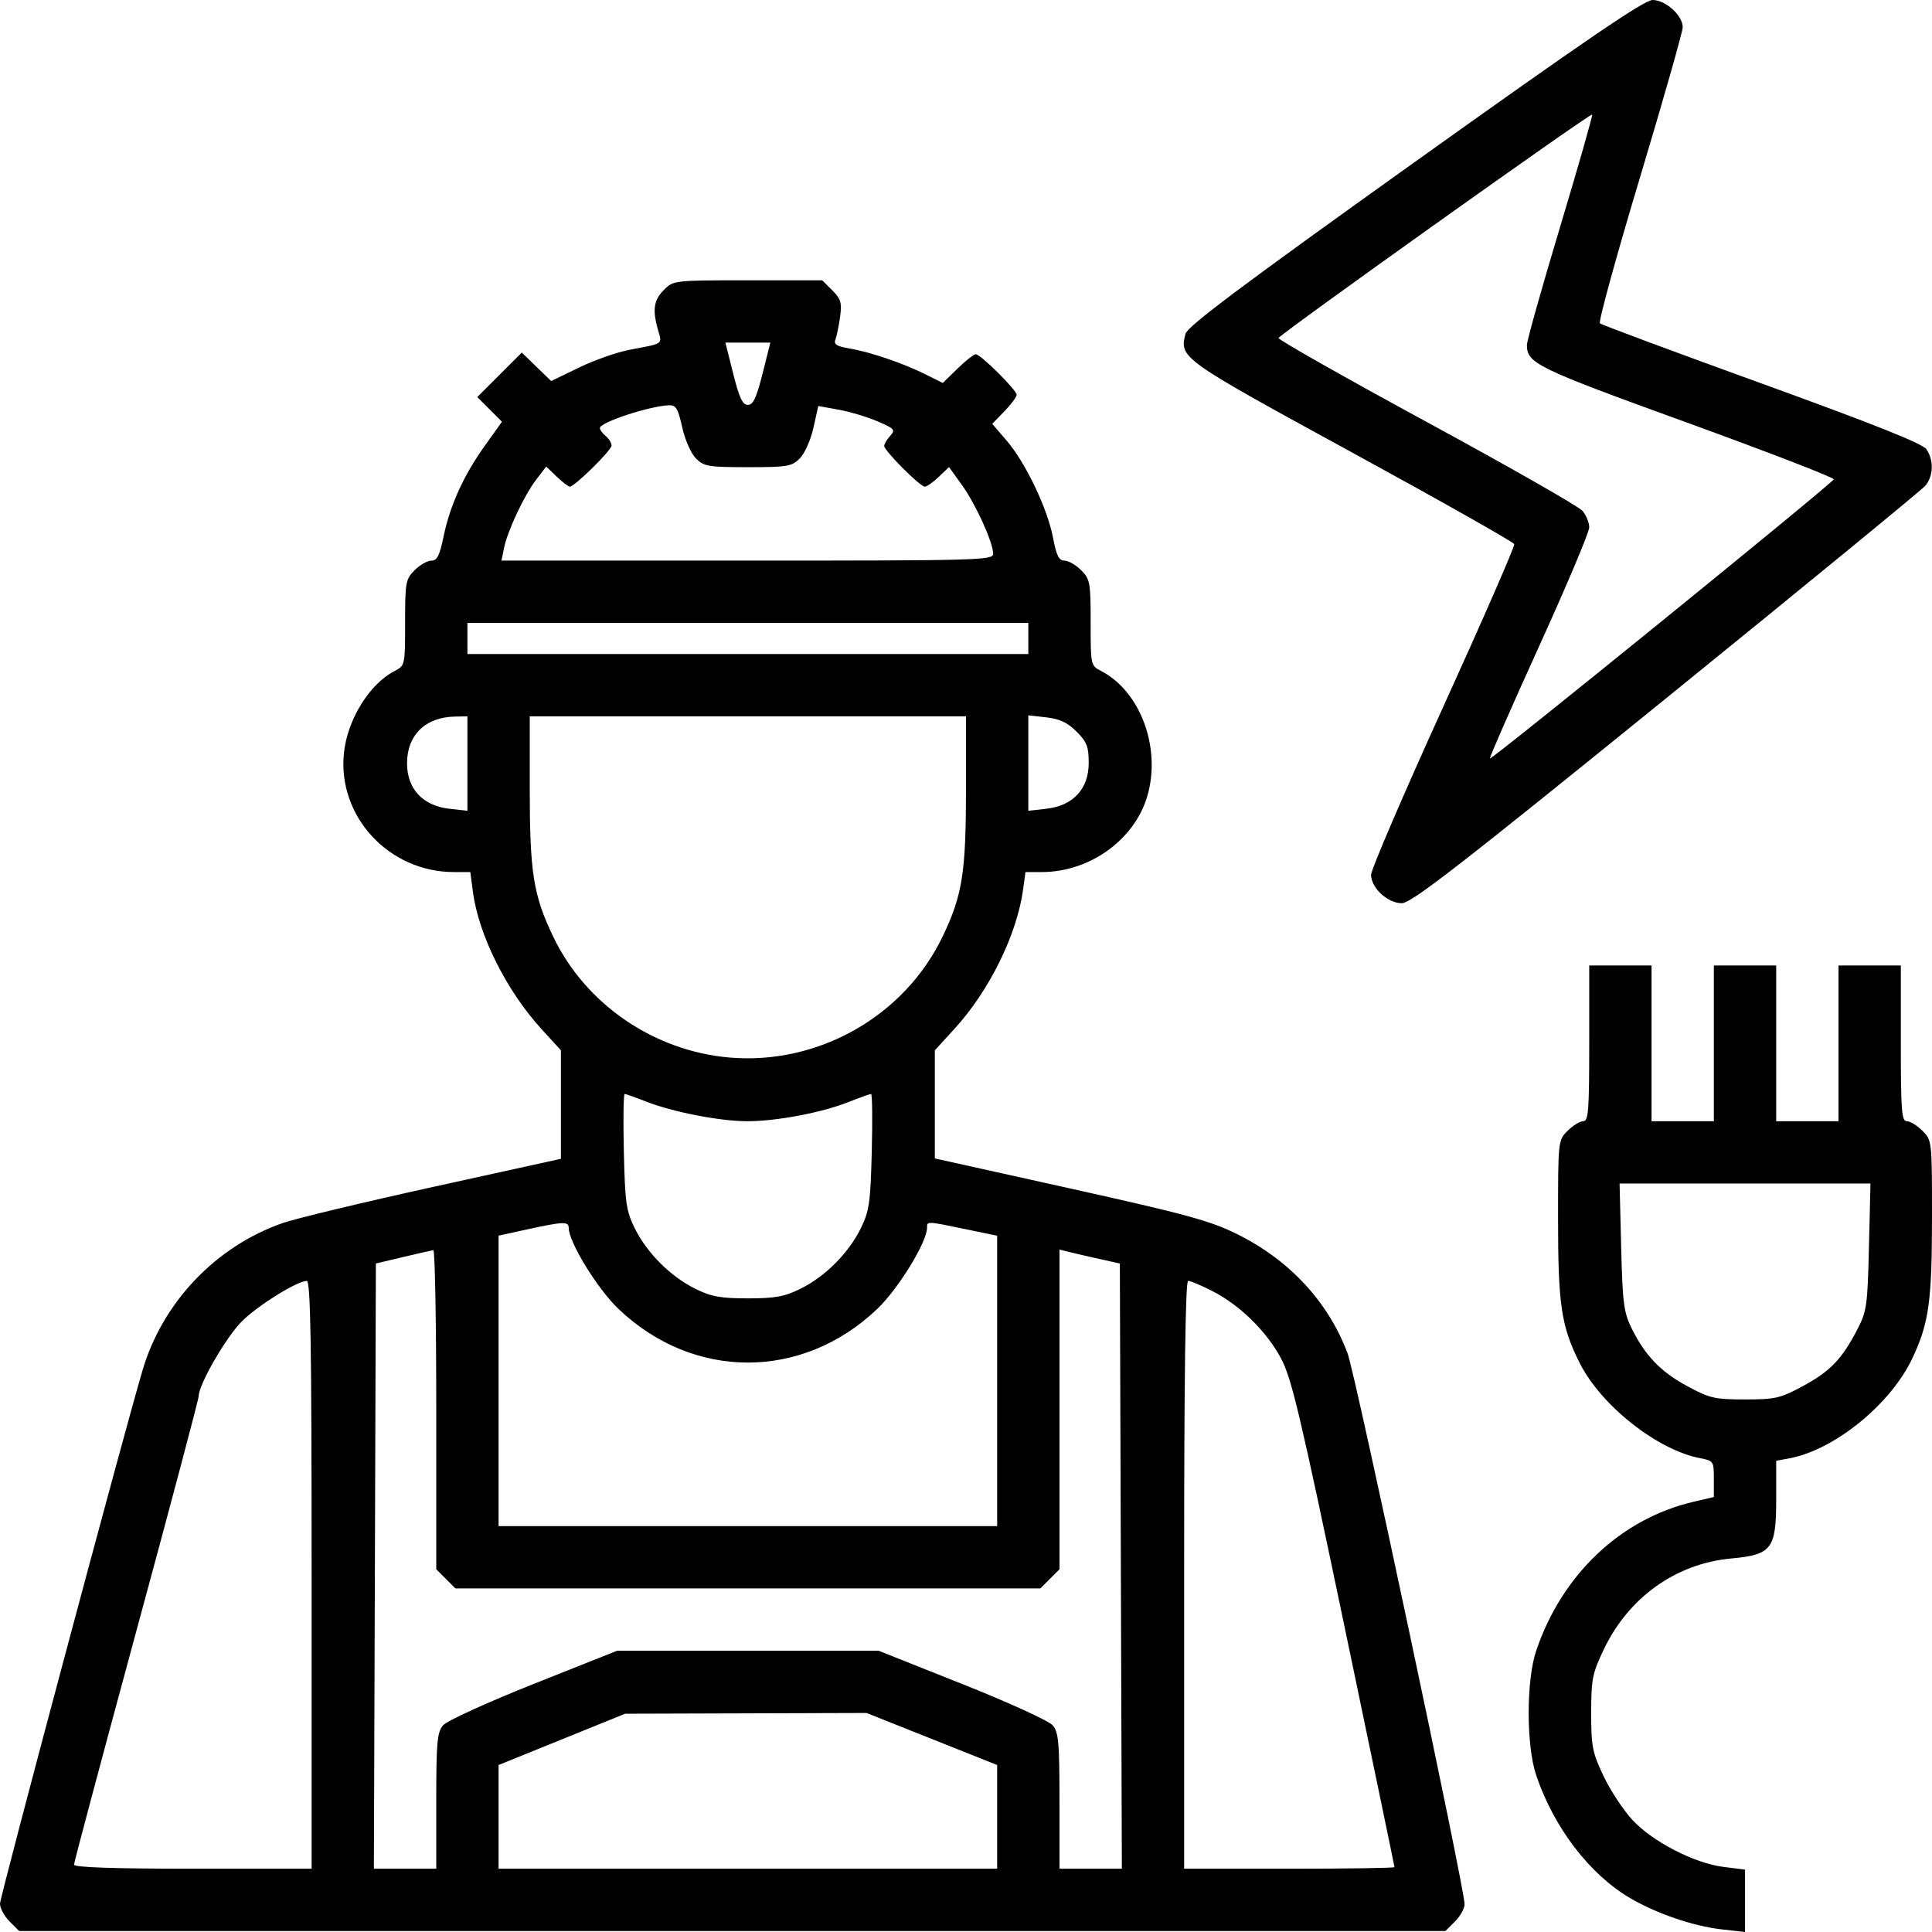
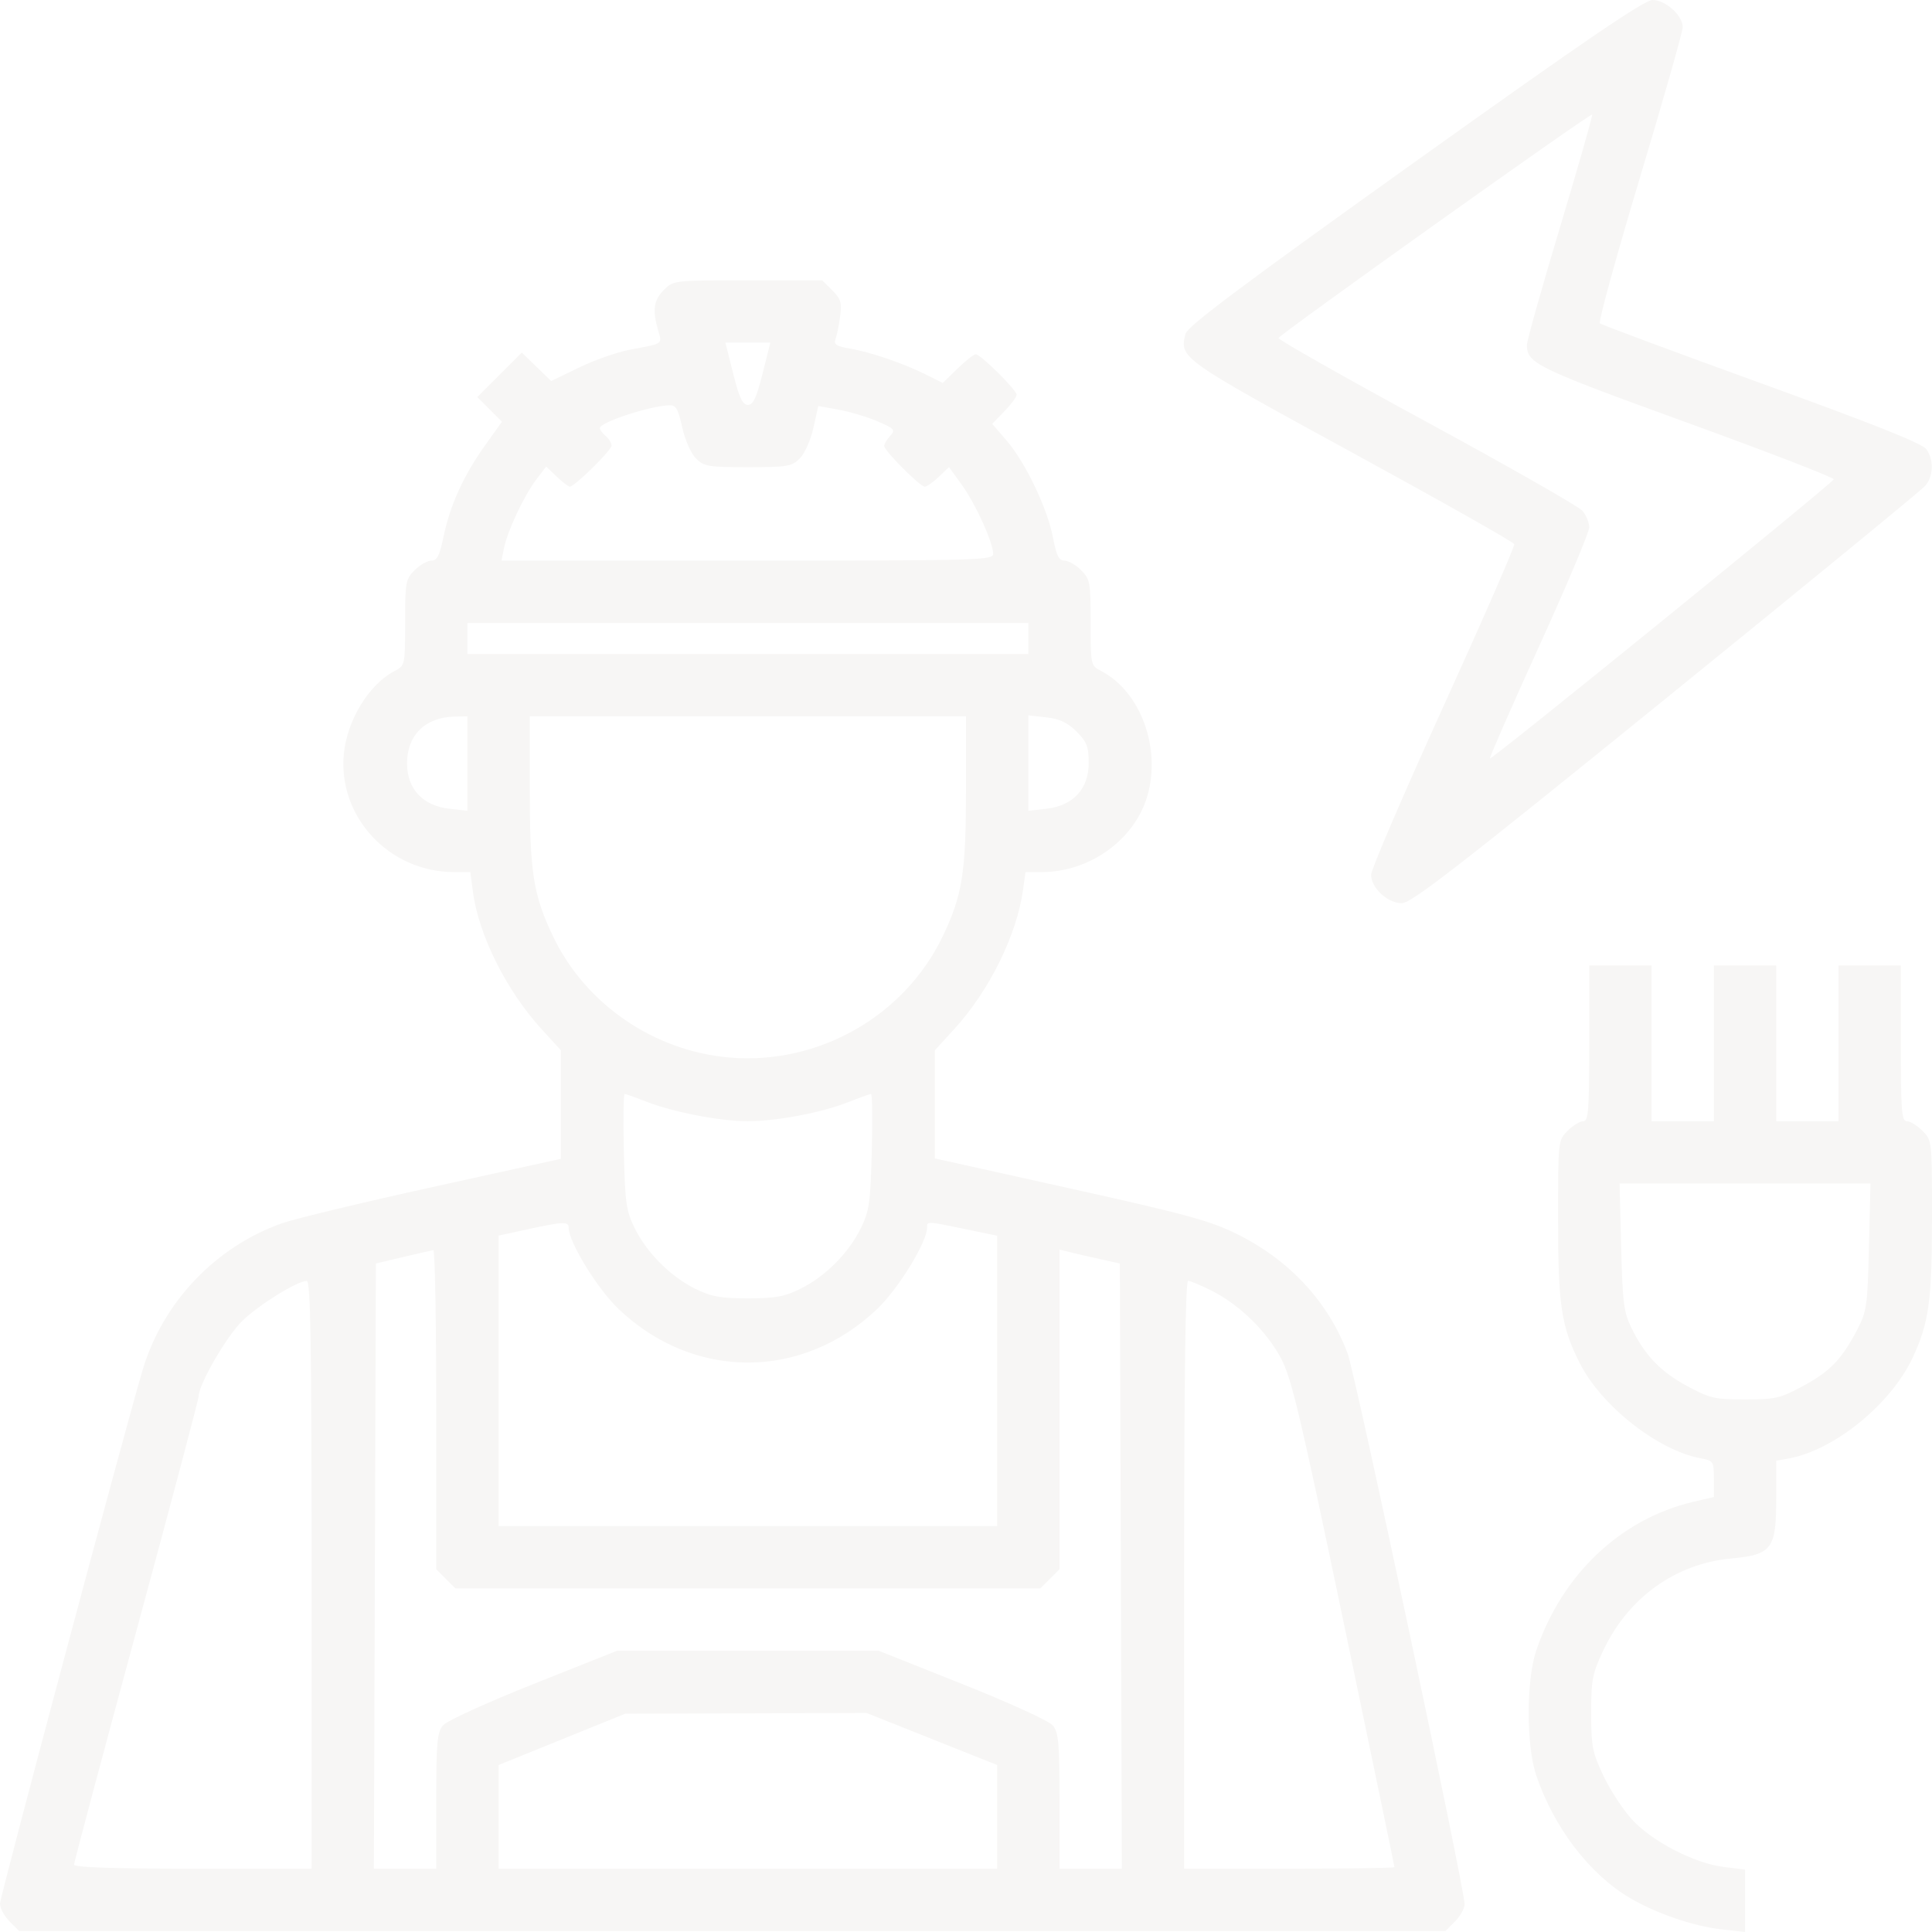
<svg xmlns="http://www.w3.org/2000/svg" width="222" height="222" viewBox="0 0 222 222" fill="none">
-   <path fill-rule="evenodd" clip-rule="evenodd" d="M162.564 18.618C142.667 32.832 136.436 37.503 136.219 38.364C135.522 41.138 135.636 41.219 155.303 51.96C165.507 57.533 173.92 62.287 173.999 62.524C174.078 62.76 170.409 71.164 165.846 81.199C161.282 91.234 157.548 99.926 157.548 100.516C157.548 102.024 159.449 103.785 161.075 103.785C162.165 103.785 167.641 99.539 191.419 80.26C207.377 67.322 220.786 56.328 221.217 55.83C222.168 54.73 222.228 52.865 221.352 51.615C220.894 50.961 215.351 48.75 202.442 44.073C192.397 40.433 184.026 37.32 183.839 37.154C183.651 36.988 185.716 29.472 188.427 20.451C191.137 11.431 193.355 3.634 193.355 3.124C193.355 1.774 191.388 0 189.891 0C188.939 0 182.161 4.618 162.564 18.618ZM179.277 26.037C177.173 33.035 175.452 39.155 175.452 39.636C175.452 41.754 176.513 42.27 193.789 48.539C203.165 51.941 210.78 54.884 210.711 55.08C210.546 55.554 171.386 87.346 171.201 87.156C171.121 87.075 173.656 81.293 176.835 74.305C180.012 67.318 182.613 61.15 182.613 60.599C182.613 60.047 182.26 59.188 181.83 58.689C181.399 58.19 173.34 53.594 163.921 48.477C154.503 43.36 146.849 39.024 146.913 38.841C147.07 38.397 182.756 12.966 182.95 13.161C183.033 13.244 181.38 19.038 179.277 26.037ZM76.292 33.307C75.112 34.487 74.948 35.609 75.617 37.939C76.091 39.592 76.298 39.448 72.363 40.187C70.929 40.456 68.31 41.375 66.544 42.23L63.333 43.784L61.646 42.148L59.959 40.511L57.401 43.068L54.842 45.626L56.26 47.043L57.678 48.46L55.693 51.241C53.261 54.647 51.709 58.075 50.962 61.684C50.517 63.839 50.223 64.418 49.571 64.418C49.117 64.418 48.251 64.912 47.647 65.516C46.613 66.549 46.548 66.906 46.548 71.544C46.548 76.468 46.547 76.474 45.318 77.116C42.423 78.627 39.914 82.705 39.518 86.541C38.767 93.811 44.687 100.206 52.167 100.206H54.042L54.345 102.49C55.005 107.465 58.202 113.851 62.245 118.273L64.452 120.686V126.921V133.155L49.793 136.379C41.731 138.153 33.927 140.028 32.45 140.547C24.765 143.247 18.682 149.65 16.375 157.466C14.136 165.053 0 217.953 0 218.745C0 219.264 0.495 220.182 1.099 220.786L2.197 221.885H84.145H166.093L167.192 220.786C167.796 220.182 168.29 219.29 168.29 218.803C168.29 216.972 155.746 157.917 154.848 155.515C152.629 149.59 148.163 144.777 142.107 141.785C139.049 140.274 136.253 139.511 122.973 136.564L107.419 133.112V126.899V120.686L109.661 118.234C113.683 113.836 116.847 107.415 117.562 102.2L117.835 100.206H119.707C125.223 100.206 130.374 96.493 131.838 91.463C133.442 85.946 131.056 79.466 126.553 77.116C125.324 76.474 125.323 76.468 125.323 71.544C125.323 66.906 125.258 66.549 124.224 65.516C123.62 64.912 122.759 64.418 122.312 64.418C121.674 64.418 121.39 63.846 120.994 61.763C120.359 58.424 117.84 53.155 115.673 50.633L114.014 48.703L115.416 47.257C116.187 46.462 116.819 45.611 116.819 45.368C116.819 44.812 112.682 40.709 112.123 40.709C111.895 40.709 110.949 41.451 110.02 42.358L108.33 44.007L106.355 43.021C103.769 41.73 100.012 40.45 97.629 40.047C96.127 39.793 95.78 39.572 95.996 39.007C96.148 38.612 96.388 37.44 96.531 36.403C96.753 34.783 96.626 34.355 95.635 33.363L94.48 32.209H85.936C77.46 32.209 77.382 32.218 76.292 33.307ZM87.619 42.945C86.923 45.716 86.543 46.524 85.936 46.524C85.328 46.524 84.948 45.716 84.252 42.945L83.353 39.367H85.936H88.519L87.619 42.945ZM78.389 49.096C78.714 50.552 79.4 52.106 79.967 52.675C80.888 53.598 81.384 53.682 85.936 53.682C90.487 53.682 90.983 53.598 91.903 52.675C92.464 52.113 93.155 50.561 93.467 49.161L94.027 46.653L96.36 47.074C97.642 47.306 99.655 47.908 100.831 48.413C102.797 49.256 102.915 49.393 102.286 50.087C101.909 50.504 101.601 51.023 101.601 51.241C101.601 51.788 105.715 55.919 106.259 55.919C106.501 55.919 107.228 55.412 107.874 54.793L109.049 53.669L110.551 55.759C112.132 57.96 114.104 62.309 114.122 63.635C114.133 64.373 112.493 64.418 85.879 64.418H57.626L57.911 62.992C58.306 61.021 60.227 56.931 61.61 55.119L62.761 53.61L63.967 54.764C64.63 55.399 65.309 55.919 65.476 55.919C66.03 55.919 70.27 51.743 70.27 51.197C70.27 50.901 69.968 50.409 69.599 50.103C69.23 49.797 68.927 49.386 68.927 49.19C68.927 48.536 74.538 46.678 76.84 46.57C77.672 46.531 77.899 46.901 78.389 49.096ZM118.161 73.365V75.154H85.936H53.71V73.365V71.576H85.936H118.161V73.365ZM53.71 87.738V93.165L51.641 92.932C48.575 92.586 46.772 90.652 46.772 87.707C46.772 84.469 48.879 82.406 52.255 82.34L53.71 82.312V87.738ZM111 90.506C111 100.284 110.595 102.858 108.312 107.615C103.917 116.768 94.043 122.381 83.852 121.52C75.168 120.787 67.3 115.406 63.578 107.654C61.275 102.856 60.871 100.3 60.871 90.506V82.312H85.936H111V90.506ZM123.699 84.061C124.891 85.253 125.099 85.79 125.099 87.68C125.099 90.654 123.308 92.585 120.23 92.932L118.161 93.165V87.68V82.196L120.23 82.429C121.763 82.602 122.661 83.024 123.699 84.061ZM182.613 119.889C182.613 127.661 182.522 128.836 181.921 128.836C181.541 128.836 180.735 129.331 180.131 129.934C179.036 131.028 179.032 131.067 179.032 140.129C179.032 149.997 179.405 152.451 181.542 156.667C184.021 161.556 190.493 166.647 195.4 167.567C196.888 167.846 196.935 167.92 196.935 169.936V172.017L194.586 172.567C186.233 174.522 179.479 180.918 176.52 189.676C175.367 193.089 175.367 200.577 176.52 203.991C178.554 210.009 182.664 215.383 187.32 218.11C190.335 219.876 194.574 221.328 197.771 221.69L200.516 222V218.415V214.83L198.049 214.522C194.69 214.103 189.868 211.612 187.551 209.099C186.516 207.977 185.032 205.714 184.253 204.071C182.972 201.369 182.837 200.676 182.837 196.833C182.837 192.99 182.972 192.297 184.253 189.595C187.113 183.562 192.546 179.67 198.932 179.08C203.591 178.65 204.097 177.985 204.097 172.299V167.855L205.632 167.567C210.831 166.592 217.291 161.319 219.768 156.027C221.657 151.995 222 149.485 222 139.715C222 131.093 221.992 131.025 220.901 129.934C220.297 129.331 219.491 128.836 219.111 128.836C218.51 128.836 218.419 127.661 218.419 119.889V110.942H214.839H211.258V119.889V128.836H207.677H204.097V119.889V110.942H200.516H196.935V119.889V128.836H193.355H189.774V119.889V110.942H186.194H182.613V119.889ZM74.22 126.569C77.294 127.78 82.725 128.836 85.877 128.836C89.228 128.836 94.395 127.858 97.477 126.64C98.779 126.126 99.956 125.705 100.092 125.705C100.229 125.705 100.265 128.674 100.173 132.303C100.024 138.197 99.889 139.14 98.912 141.138C97.52 143.983 94.812 146.696 91.966 148.095C90.134 148.997 89.067 149.191 85.936 149.191C82.804 149.191 81.737 148.997 79.905 148.095C77.065 146.699 74.329 143.965 72.932 141.127C71.95 139.131 71.821 138.222 71.684 132.303C71.6 128.674 71.642 125.705 71.779 125.705C71.915 125.705 73.014 126.094 74.22 126.569ZM214.756 143.263C214.592 150.083 214.507 150.674 213.392 152.817C211.637 156.19 210.281 157.592 207.141 159.285C204.565 160.673 203.991 160.805 200.516 160.805C197.039 160.805 196.468 160.674 193.881 159.279C190.811 157.625 188.994 155.726 187.449 152.56C186.583 150.784 186.438 149.629 186.281 143.263L186.101 135.994H200.516H214.931L214.756 143.263ZM65.347 141.078C65.347 142.723 68.641 148.09 71.075 150.41C79.688 158.621 92.183 158.621 100.797 150.41C103.23 148.09 106.524 142.723 106.524 141.078C106.524 140.312 106.456 140.31 110.888 141.228L114.581 141.993V158.677V175.36H85.936H57.29V158.671V141.981L60.535 141.273C64.713 140.362 65.347 140.337 65.347 141.078ZM50.129 161.96V180.322L51.228 181.42L52.326 182.518H85.936H119.545L120.643 181.42L121.742 180.322V161.952V143.582L122.847 143.859C123.456 144.012 125.016 144.372 126.316 144.661L128.679 145.185L128.794 179.956L128.909 214.727H125.325H121.742V206.948C121.742 200.188 121.639 199.048 120.959 198.249C120.52 197.733 115.952 195.648 110.563 193.502L100.95 189.676H85.936H70.921L61.308 193.502C55.919 195.648 51.351 197.733 50.912 198.249C50.231 199.048 50.129 200.188 50.129 206.948V214.727H46.546H42.962L43.077 179.955L43.191 145.184L46.325 144.441C48.048 144.033 49.609 143.676 49.793 143.649C49.978 143.621 50.129 151.861 50.129 161.96ZM35.806 180.952V214.727H22.155C13.055 214.727 8.504 214.573 8.504 214.264C8.504 214.01 11.727 201.932 15.665 187.425C19.604 172.917 22.827 160.772 22.827 160.436C22.827 159.082 26.032 153.549 27.839 151.782C29.723 149.941 34.138 147.202 35.247 147.186C35.69 147.179 35.806 154.226 35.806 180.952ZM139.272 148.333C142.437 149.936 145.534 152.966 147.199 156.088C148.409 158.358 149.414 162.601 154.419 186.546C157.617 201.847 160.234 214.448 160.234 214.547C160.234 214.646 154.796 214.727 148.149 214.727H136.065V180.952C136.065 158.01 136.213 147.177 136.527 147.177C136.782 147.177 138.016 147.698 139.272 148.333ZM107.078 199.822L114.581 202.812V208.769V214.727H85.936H57.29V208.769V202.812L64.564 199.865L71.837 196.918L85.706 196.876L99.576 196.833L107.078 199.822Z" fill="black" />
+   <path fill-rule="evenodd" clip-rule="evenodd" d="M162.564 18.618C142.667 32.832 136.436 37.503 136.219 38.364C135.522 41.138 135.636 41.219 155.303 51.96C165.507 57.533 173.92 62.287 173.999 62.524C174.078 62.76 170.409 71.164 165.846 81.199C161.282 91.234 157.548 99.926 157.548 100.516C157.548 102.024 159.449 103.785 161.075 103.785C162.165 103.785 167.641 99.539 191.419 80.26C207.377 67.322 220.786 56.328 221.217 55.83C222.168 54.73 222.228 52.865 221.352 51.615C220.894 50.961 215.351 48.75 202.442 44.073C192.397 40.433 184.026 37.32 183.839 37.154C183.651 36.988 185.716 29.472 188.427 20.451C191.137 11.431 193.355 3.634 193.355 3.124C193.355 1.774 191.388 0 189.891 0C188.939 0 182.161 4.618 162.564 18.618ZM179.277 26.037C177.173 33.035 175.452 39.155 175.452 39.636C175.452 41.754 176.513 42.27 193.789 48.539C203.165 51.941 210.78 54.884 210.711 55.08C210.546 55.554 171.386 87.346 171.201 87.156C171.121 87.075 173.656 81.293 176.835 74.305C180.012 67.318 182.613 61.15 182.613 60.599C182.613 60.047 182.26 59.188 181.83 58.689C181.399 58.19 173.34 53.594 163.921 48.477C154.503 43.36 146.849 39.024 146.913 38.841C147.07 38.397 182.756 12.966 182.95 13.161C183.033 13.244 181.38 19.038 179.277 26.037ZM76.292 33.307C75.112 34.487 74.948 35.609 75.617 37.939C76.091 39.592 76.298 39.448 72.363 40.187C70.929 40.456 68.31 41.375 66.544 42.23L63.333 43.784L61.646 42.148L59.959 40.511L57.401 43.068L54.842 45.626L56.26 47.043L57.678 48.46L55.693 51.241C53.261 54.647 51.709 58.075 50.962 61.684C50.517 63.839 50.223 64.418 49.571 64.418C49.117 64.418 48.251 64.912 47.647 65.516C46.613 66.549 46.548 66.906 46.548 71.544C46.548 76.468 46.547 76.474 45.318 77.116C42.423 78.627 39.914 82.705 39.518 86.541C38.767 93.811 44.687 100.206 52.167 100.206H54.042L54.345 102.49C55.005 107.465 58.202 113.851 62.245 118.273L64.452 120.686V126.921V133.155L49.793 136.379C41.731 138.153 33.927 140.028 32.45 140.547C24.765 143.247 18.682 149.65 16.375 157.466C14.136 165.053 0 217.953 0 218.745C0 219.264 0.495 220.182 1.099 220.786L2.197 221.885H84.145H166.093L167.192 220.786C167.796 220.182 168.29 219.29 168.29 218.803C168.29 216.972 155.746 157.917 154.848 155.515C152.629 149.59 148.163 144.777 142.107 141.785C139.049 140.274 136.253 139.511 122.973 136.564L107.419 133.112V126.899V120.686L109.661 118.234C113.683 113.836 116.847 107.415 117.562 102.2L117.835 100.206H119.707C125.223 100.206 130.374 96.493 131.838 91.463C133.442 85.946 131.056 79.466 126.553 77.116C125.324 76.474 125.323 76.468 125.323 71.544C125.323 66.906 125.258 66.549 124.224 65.516C123.62 64.912 122.759 64.418 122.312 64.418C121.674 64.418 121.39 63.846 120.994 61.763C120.359 58.424 117.84 53.155 115.673 50.633L114.014 48.703L115.416 47.257C116.187 46.462 116.819 45.611 116.819 45.368C116.819 44.812 112.682 40.709 112.123 40.709C111.895 40.709 110.949 41.451 110.02 42.358L108.33 44.007L106.355 43.021C103.769 41.73 100.012 40.45 97.629 40.047C96.127 39.793 95.78 39.572 95.996 39.007C96.148 38.612 96.388 37.44 96.531 36.403C96.753 34.783 96.626 34.355 95.635 33.363L94.48 32.209H85.936C77.46 32.209 77.382 32.218 76.292 33.307ZM87.619 42.945C86.923 45.716 86.543 46.524 85.936 46.524C85.328 46.524 84.948 45.716 84.252 42.945L83.353 39.367H85.936H88.519L87.619 42.945ZM78.389 49.096C78.714 50.552 79.4 52.106 79.967 52.675C80.888 53.598 81.384 53.682 85.936 53.682C90.487 53.682 90.983 53.598 91.903 52.675C92.464 52.113 93.155 50.561 93.467 49.161L94.027 46.653L96.36 47.074C97.642 47.306 99.655 47.908 100.831 48.413C102.797 49.256 102.915 49.393 102.286 50.087C101.909 50.504 101.601 51.023 101.601 51.241C101.601 51.788 105.715 55.919 106.259 55.919C106.501 55.919 107.228 55.412 107.874 54.793L109.049 53.669L110.551 55.759C112.132 57.96 114.104 62.309 114.122 63.635C114.133 64.373 112.493 64.418 85.879 64.418H57.626L57.911 62.992C58.306 61.021 60.227 56.931 61.61 55.119L62.761 53.61L63.967 54.764C64.63 55.399 65.309 55.919 65.476 55.919C66.03 55.919 70.27 51.743 70.27 51.197C70.27 50.901 69.968 50.409 69.599 50.103C69.23 49.797 68.927 49.386 68.927 49.19C68.927 48.536 74.538 46.678 76.84 46.57C77.672 46.531 77.899 46.901 78.389 49.096ZM118.161 73.365V75.154H85.936H53.71V73.365V71.576H85.936H118.161V73.365ZM53.71 87.738V93.165L51.641 92.932C48.575 92.586 46.772 90.652 46.772 87.707C46.772 84.469 48.879 82.406 52.255 82.34L53.71 82.312V87.738ZM111 90.506C111 100.284 110.595 102.858 108.312 107.615C103.917 116.768 94.043 122.381 83.852 121.52C75.168 120.787 67.3 115.406 63.578 107.654C61.275 102.856 60.871 100.3 60.871 90.506V82.312H85.936H111V90.506ZM123.699 84.061C124.891 85.253 125.099 85.79 125.099 87.68C125.099 90.654 123.308 92.585 120.23 92.932L118.161 93.165V87.68V82.196L120.23 82.429C121.763 82.602 122.661 83.024 123.699 84.061ZM182.613 119.889C182.613 127.661 182.522 128.836 181.921 128.836C181.541 128.836 180.735 129.331 180.131 129.934C179.036 131.028 179.032 131.067 179.032 140.129C179.032 149.997 179.405 152.451 181.542 156.667C184.021 161.556 190.493 166.647 195.4 167.567C196.888 167.846 196.935 167.92 196.935 169.936V172.017L194.586 172.567C186.233 174.522 179.479 180.918 176.52 189.676C175.367 193.089 175.367 200.577 176.52 203.991C178.554 210.009 182.664 215.383 187.32 218.11C190.335 219.876 194.574 221.328 197.771 221.69L200.516 222V218.415V214.83L198.049 214.522C194.69 214.103 189.868 211.612 187.551 209.099C186.516 207.977 185.032 205.714 184.253 204.071C182.972 201.369 182.837 200.676 182.837 196.833C182.837 192.99 182.972 192.297 184.253 189.595C187.113 183.562 192.546 179.67 198.932 179.08C203.591 178.65 204.097 177.985 204.097 172.299V167.855L205.632 167.567C210.831 166.592 217.291 161.319 219.768 156.027C221.657 151.995 222 149.485 222 139.715C222 131.093 221.992 131.025 220.901 129.934C220.297 129.331 219.491 128.836 219.111 128.836C218.51 128.836 218.419 127.661 218.419 119.889V110.942H214.839H211.258V119.889V128.836H207.677H204.097V119.889V110.942H200.516H196.935V119.889V128.836H193.355H189.774V119.889V110.942H186.194H182.613V119.889ZM74.22 126.569C77.294 127.78 82.725 128.836 85.877 128.836C89.228 128.836 94.395 127.858 97.477 126.64C98.779 126.126 99.956 125.705 100.092 125.705C100.229 125.705 100.265 128.674 100.173 132.303C100.024 138.197 99.889 139.14 98.912 141.138C97.52 143.983 94.812 146.696 91.966 148.095C90.134 148.997 89.067 149.191 85.936 149.191C82.804 149.191 81.737 148.997 79.905 148.095C77.065 146.699 74.329 143.965 72.932 141.127C71.95 139.131 71.821 138.222 71.684 132.303C71.6 128.674 71.642 125.705 71.779 125.705C71.915 125.705 73.014 126.094 74.22 126.569ZM214.756 143.263C214.592 150.083 214.507 150.674 213.392 152.817C211.637 156.19 210.281 157.592 207.141 159.285C204.565 160.673 203.991 160.805 200.516 160.805C197.039 160.805 196.468 160.674 193.881 159.279C190.811 157.625 188.994 155.726 187.449 152.56C186.583 150.784 186.438 149.629 186.281 143.263L186.101 135.994H200.516H214.931L214.756 143.263ZM65.347 141.078C65.347 142.723 68.641 148.09 71.075 150.41C79.688 158.621 92.183 158.621 100.797 150.41C103.23 148.09 106.524 142.723 106.524 141.078C106.524 140.312 106.456 140.31 110.888 141.228L114.581 141.993V158.677V175.36H85.936H57.29V158.671V141.981L60.535 141.273C64.713 140.362 65.347 140.337 65.347 141.078ZM50.129 161.96V180.322L51.228 181.42L52.326 182.518H85.936H119.545L120.643 181.42L121.742 180.322V161.952V143.582L122.847 143.859C123.456 144.012 125.016 144.372 126.316 144.661L128.679 145.185L128.794 179.956L128.909 214.727H125.325H121.742V206.948C121.742 200.188 121.639 199.048 120.959 198.249C120.52 197.733 115.952 195.648 110.563 193.502L100.95 189.676H85.936H70.921L61.308 193.502C55.919 195.648 51.351 197.733 50.912 198.249C50.231 199.048 50.129 200.188 50.129 206.948V214.727H46.546H42.962L43.077 179.955L43.191 145.184L46.325 144.441C48.048 144.033 49.609 143.676 49.793 143.649C49.978 143.621 50.129 151.861 50.129 161.96ZM35.806 180.952V214.727H22.155C13.055 214.727 8.504 214.573 8.504 214.264C8.504 214.01 11.727 201.932 15.665 187.425C19.604 172.917 22.827 160.772 22.827 160.436C22.827 159.082 26.032 153.549 27.839 151.782C29.723 149.941 34.138 147.202 35.247 147.186C35.69 147.179 35.806 154.226 35.806 180.952ZM139.272 148.333C142.437 149.936 145.534 152.966 147.199 156.088C148.409 158.358 149.414 162.601 154.419 186.546C157.617 201.847 160.234 214.448 160.234 214.547C160.234 214.646 154.796 214.727 148.149 214.727H136.065V180.952C136.065 158.01 136.213 147.177 136.527 147.177C136.782 147.177 138.016 147.698 139.272 148.333ZM107.078 199.822L114.581 202.812V208.769V214.727H85.936H57.29V208.769V202.812L64.564 199.865L71.837 196.918L85.706 196.876L99.576 196.833L107.078 199.822Z" fill="#F7F6F5" />
</svg>
